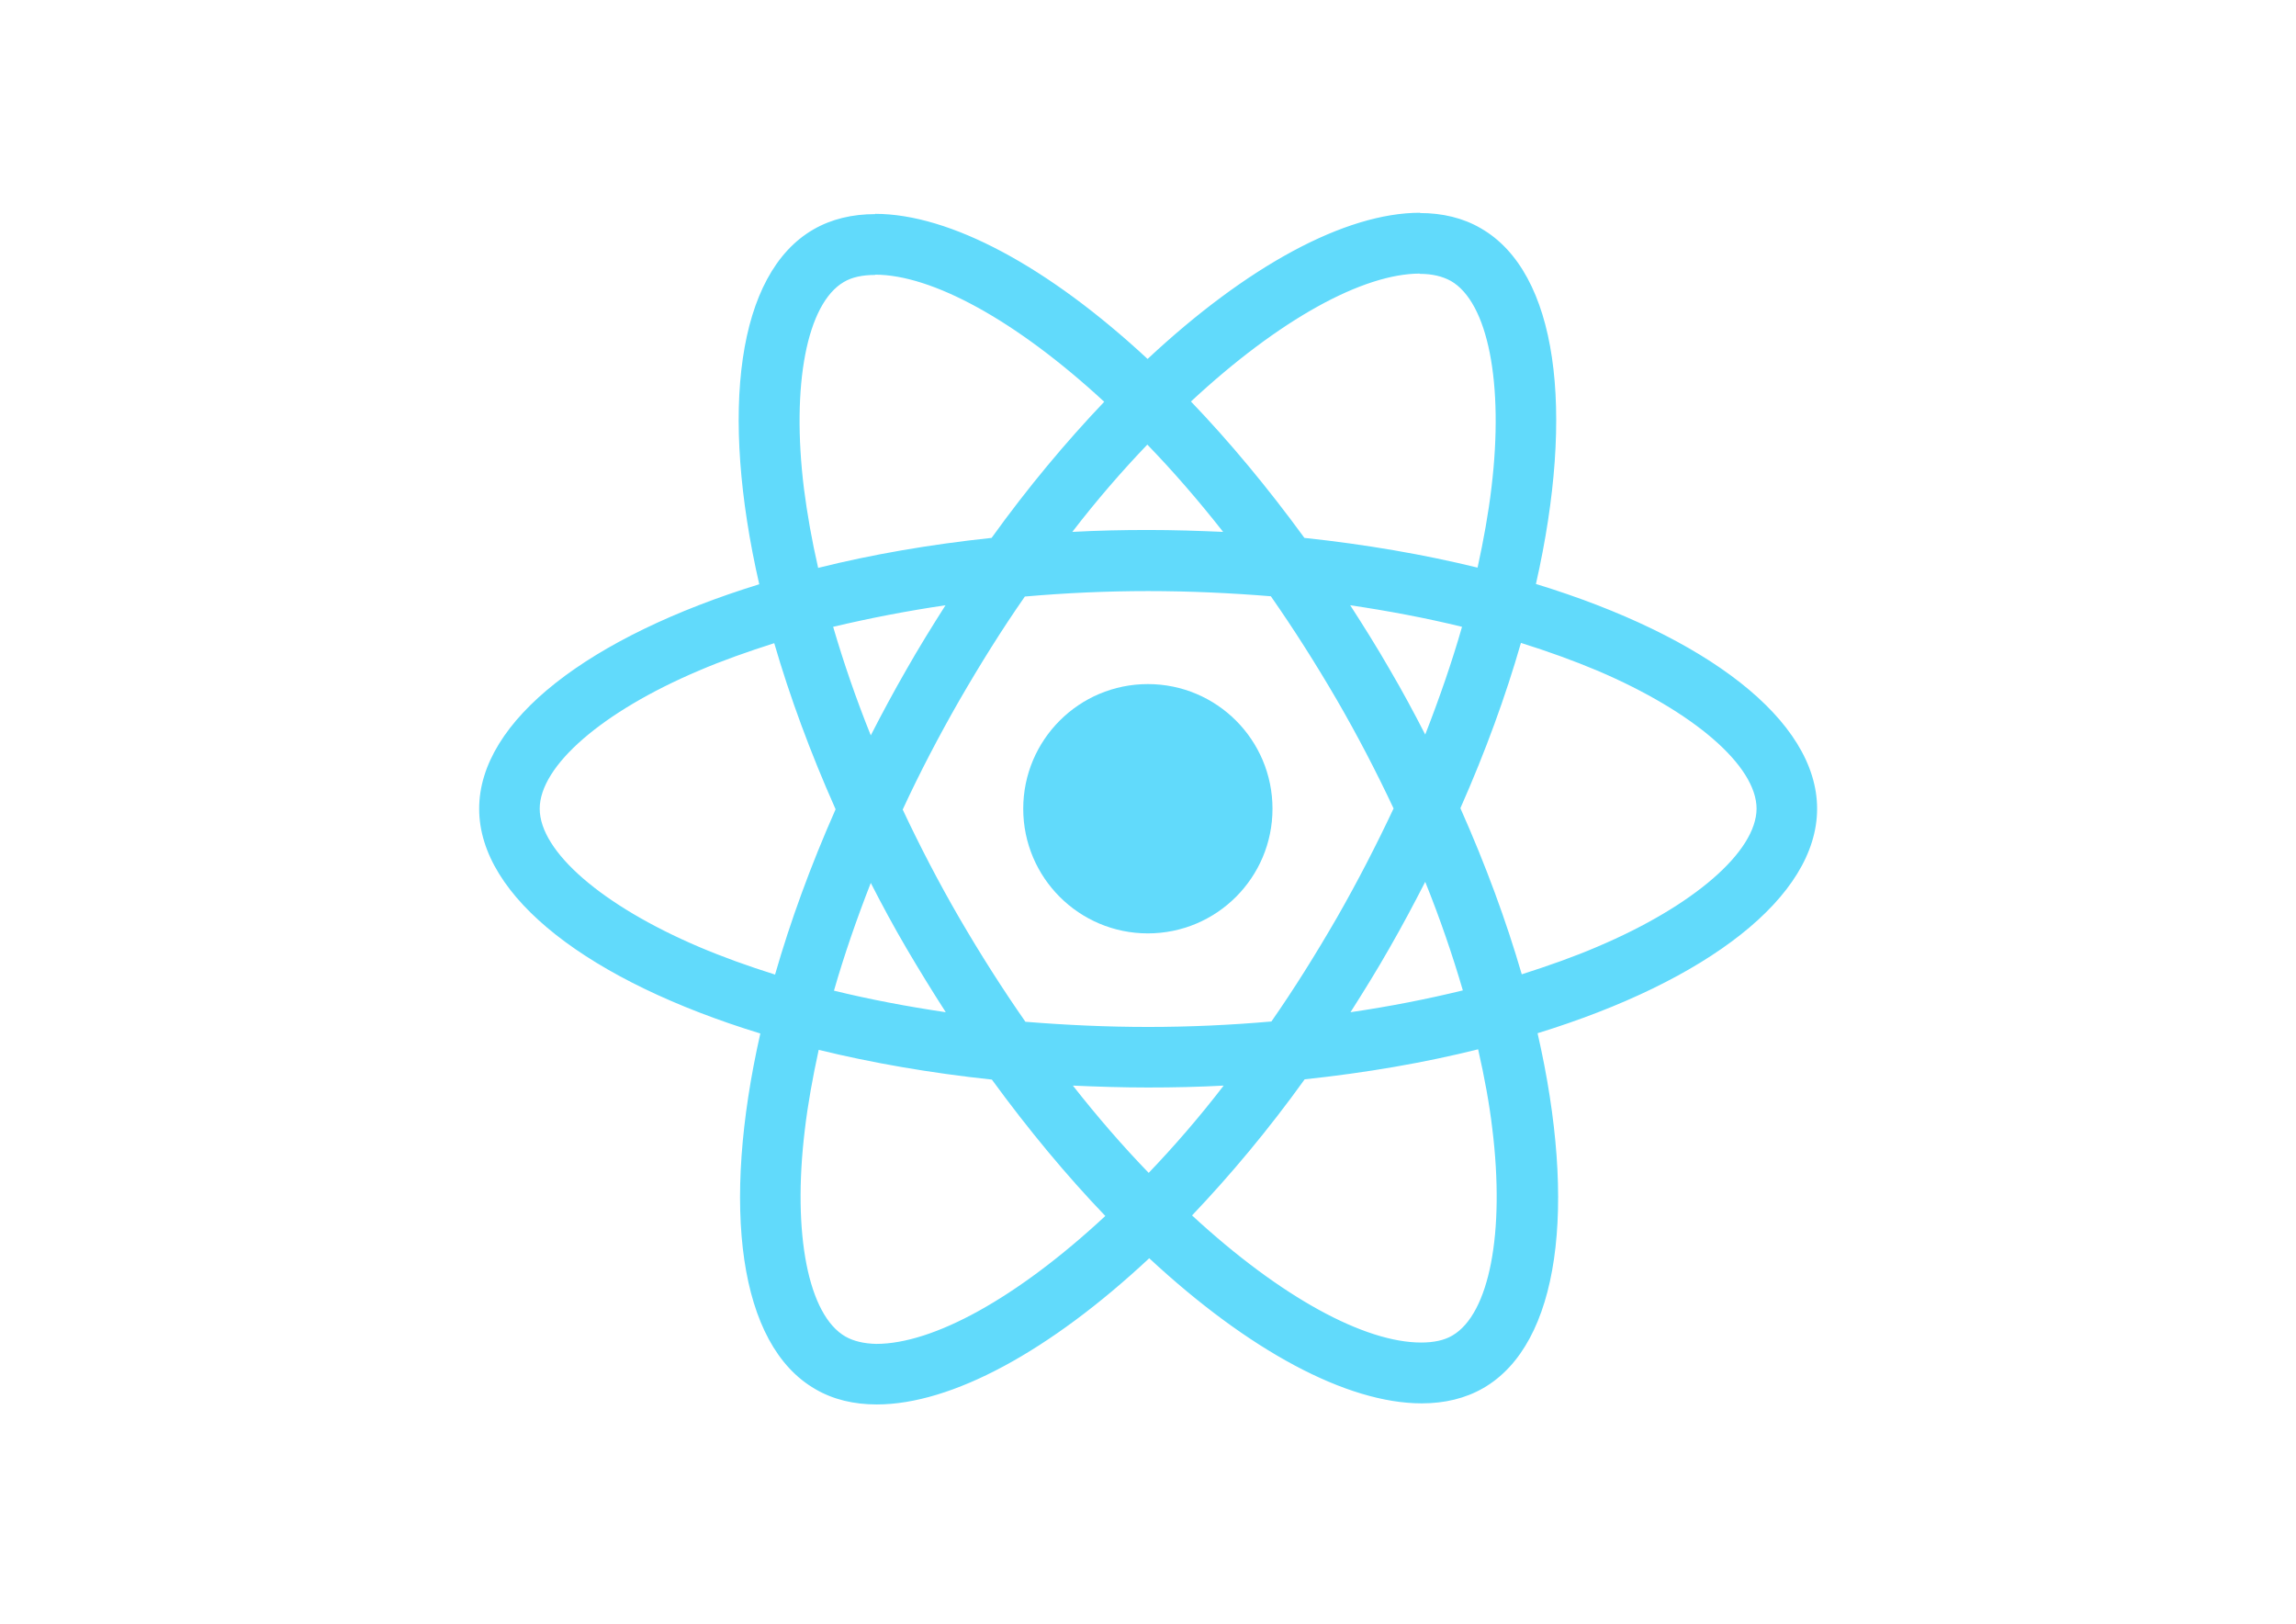
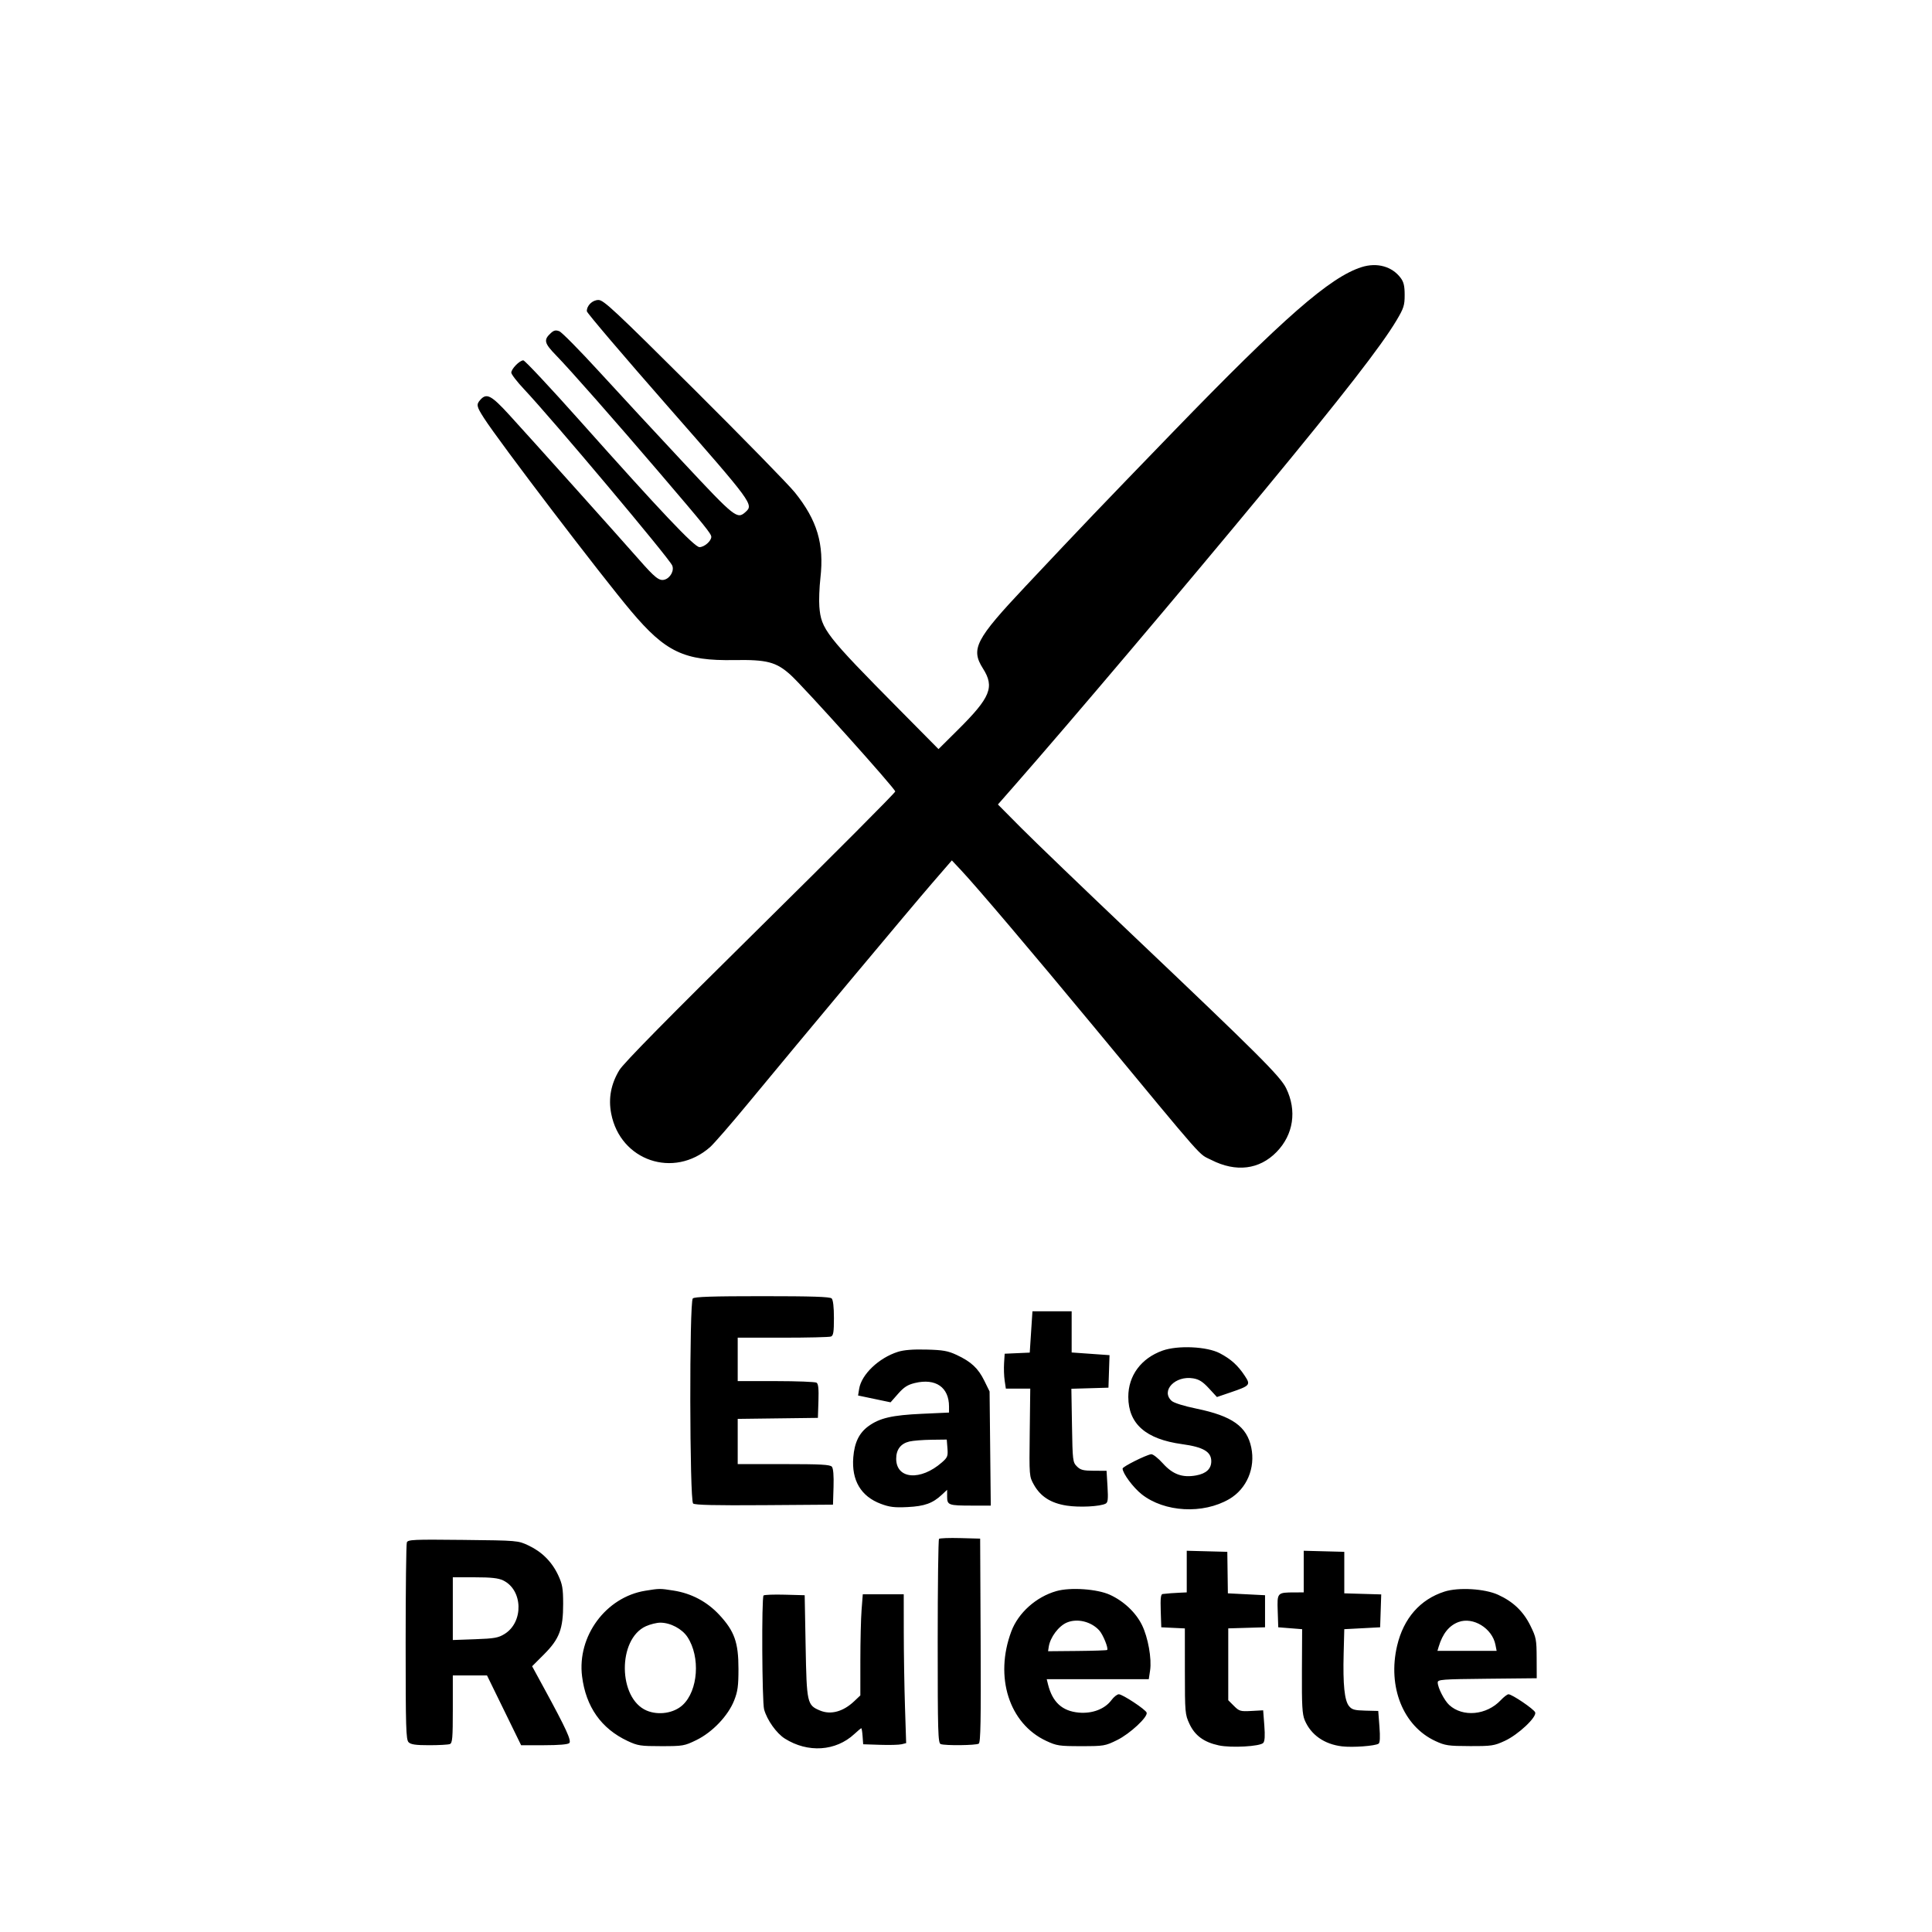
- <svg xmlns="http://www.w3.org/2000/svg" viewBox="0 0 841.9 595.3">
-   <g fill="#61DAFB">
-     <path d="M666.3 296.5c0-32.5-40.7-63.3-103.1-82.4 14.4-63.6 8-114.2-20.2-130.4-6.5-3.8-14.1-5.6-22.4-5.6v22.3c4.6 0 8.3.9 11.4 2.6 13.6 7.8 19.5 37.5 14.9 75.7-1.1 9.4-2.9 19.3-5.1 29.4-19.6-4.8-41-8.5-63.5-10.9-13.5-18.5-27.5-35.3-41.6-50 32.6-30.3 63.2-46.9 84-46.9V78c-27.5 0-63.5 19.6-99.9 53.6-36.4-33.8-72.4-53.2-99.9-53.2v22.3c20.7 0 51.4 16.5 84 46.6-14 14.7-28 31.4-41.3 49.9-22.6 2.4-44 6.1-63.6 11-2.3-10-4-19.7-5.2-29-4.7-38.2 1.1-67.9 14.6-75.8 3-1.8 6.9-2.6 11.5-2.6V78.5c-8.4 0-16 1.8-22.6 5.6-28.1 16.2-34.4 66.7-19.9 130.1-62.2 19.2-102.7 49.9-102.7 82.3 0 32.5 40.7 63.3 103.1 82.4-14.4 63.6-8 114.2 20.2 130.4 6.5 3.8 14.1 5.6 22.5 5.6 27.5 0 63.5-19.6 99.9-53.6 36.4 33.8 72.4 53.2 99.9 53.2 8.4 0 16-1.8 22.6-5.6 28.1-16.2 34.4-66.7 19.9-130.1 62-19.1 102.5-49.9 102.5-82.3zm-130.2-66.7c-3.7 12.9-8.3 26.2-13.5 39.5-4.1-8-8.4-16-13.1-24-4.6-8-9.5-15.8-14.4-23.4 14.2 2.1 27.9 4.7 41 7.9zm-45.8 106.5c-7.8 13.5-15.8 26.3-24.1 38.2-14.9 1.3-30 2-45.2 2-15.1 0-30.2-.7-45-1.9-8.3-11.9-16.4-24.6-24.2-38-7.6-13.1-14.5-26.4-20.8-39.8 6.2-13.4 13.2-26.8 20.7-39.9 7.8-13.5 15.8-26.3 24.1-38.2 14.9-1.3 30-2 45.2-2 15.1 0 30.2.7 45 1.9 8.3 11.9 16.4 24.6 24.2 38 7.6 13.1 14.5 26.4 20.8 39.8-6.3 13.4-13.2 26.8-20.7 39.9zm32.3-13c5.4 13.4 10 26.8 13.8 39.8-13.1 3.2-26.9 5.9-41.2 8 4.9-7.7 9.8-15.6 14.4-23.7 4.6-8 8.9-16.1 13-24.1zM421.2 430c-9.3-9.6-18.6-20.3-27.8-32 9 .4 18.2.7 27.5.7 9.4 0 18.7-.2 27.8-.7-9 11.7-18.3 22.4-27.5 32zm-74.4-58.9c-14.2-2.1-27.9-4.7-41-7.9 3.7-12.9 8.3-26.2 13.5-39.5 4.1 8 8.4 16 13.1 24 4.7 8 9.5 15.8 14.4 23.4zM420.7 163c9.3 9.6 18.6 20.3 27.8 32-9-.4-18.2-.7-27.5-.7-9.4 0-18.7.2-27.8.7 9-11.7 18.3-22.4 27.5-32zm-74 58.9c-4.9 7.7-9.8 15.6-14.4 23.7-4.6 8-8.9 16-13 24-5.4-13.4-10-26.8-13.8-39.8 13.1-3.1 26.9-5.8 41.2-7.9zm-90.5 125.2c-35.4-15.1-58.3-34.9-58.3-50.6 0-15.7 22.9-35.6 58.3-50.6 8.6-3.7 18-7 27.7-10.1 5.7 19.6 13.2 40 22.5 60.9-9.2 20.8-16.6 41.1-22.2 60.6-9.9-3.1-19.3-6.5-28-10.2zM310 490c-13.6-7.8-19.5-37.5-14.9-75.7 1.1-9.4 2.9-19.3 5.1-29.4 19.6 4.8 41 8.5 63.5 10.9 13.5 18.5 27.5 35.3 41.6 50-32.6 30.3-63.2 46.9-84 46.9-4.5-.1-8.3-1-11.3-2.7zm237.2-76.2c4.7 38.2-1.1 67.9-14.6 75.8-3 1.8-6.9 2.6-11.5 2.6-20.7 0-51.4-16.5-84-46.6 14-14.7 28-31.4 41.3-49.9 22.6-2.4 44-6.1 63.6-11 2.3 10.1 4.1 19.8 5.2 29.1zm38.5-66.7c-8.6 3.7-18 7-27.7 10.1-5.7-19.6-13.2-40-22.5-60.9 9.2-20.8 16.6-41.1 22.2-60.6 9.9 3.1 19.3 6.5 28.1 10.2 35.4 15.1 58.3 34.9 58.3 50.6-.1 15.7-23 35.6-58.4 50.6zM320.8 78.4z" />
-     <circle cx="420.9" cy="296.5" r="45.7" />
-     <path d="M520.5 78.1z" />
-   </g>
+ <svg xmlns="http://www.w3.org/2000/svg" width="1024" height="1024" viewBox="0 0 1024 1024" version="1.1">
+   <path d="M 721.677 141.577 C 704.955 146.868, 680.275 168.442, 621.668 229 C 581.998 269.990, 574.878 277.440, 543.500 310.788 C 516.990 338.963, 514.413 343.952, 521 354.339 C 527.236 364.172, 525.005 369.637, 507.763 386.769 L 497.428 397.038 476.871 376.269 C 437.650 336.642, 435.212 333.508, 434.270 321.500 C 434.012 318.200, 434.263 311.419, 434.829 306.432 C 436.887 288.304, 433.141 275.740, 421.285 261 C 417.967 256.875, 393.886 232.238, 367.772 206.250 C 325.677 164.359, 319.942 159, 317.203 159 C 314.003 159, 310.962 161.947, 311.039 164.973 C 311.060 165.813, 330.410 188.543, 354.039 215.483 C 399.007 266.755, 399.501 267.426, 395.171 271.345 C 390.718 275.375, 389.634 274.515, 362.283 245.250 C 348.019 229.988, 327.910 208.275, 317.596 197 C 307.282 185.725, 297.767 176.080, 296.452 175.568 C 294.619 174.853, 293.592 175.059, 292.056 176.449 C 287.999 180.120, 288.384 181.818, 294.759 188.367 C 302.211 196.023, 326.075 223.111, 349.058 250 C 373.699 278.830, 377 282.911, 377 284.552 C 377 286.761, 373.277 290.001, 370.750 289.991 C 368.064 289.981, 350.302 271.219, 307.565 223.250 C 291.762 205.512, 278.175 191, 277.371 191 C 275.412 191, 271 195.506, 271 197.507 C 271 198.385, 274.049 202.343, 277.776 206.302 C 292.851 222.317, 354.347 295.474, 356.256 299.663 C 357.490 302.370, 355.282 306.431, 352.129 307.256 C 349.381 307.975, 347.089 306.156, 338.717 296.619 C 328.147 284.578, 280.182 231.089, 269.787 219.750 C 260.399 209.510, 257.926 208.215, 254.655 211.829 C 252.346 214.381, 252.529 215.360, 256.473 221.525 C 264.531 234.121, 318.565 305.036, 334.554 324 C 352.825 345.669, 362.629 350.307, 389.208 349.855 C 406.450 349.562, 411.399 350.856, 418.931 357.628 C 425.911 363.903, 474.500 418.005, 474.500 419.501 C 474.500 420.175, 442.325 452.475, 403 491.279 C 353.967 539.662, 330.482 563.517, 328.260 567.197 C 323.805 574.576, 322.384 582.161, 323.945 590.230 C 328.784 615.255, 357.116 624.885, 376.313 608.030 C 378.360 606.233, 387.326 595.928, 396.238 585.131 C 425.327 549.887, 483.086 480.781, 493.914 468.265 L 504.500 456.029 509.381 461.227 C 517.719 470.105, 547.214 504.870, 579.532 543.908 C 640.644 617.729, 634.826 611.130, 642.026 614.797 C 655.086 621.447, 667.505 619.931, 676.617 610.573 C 685.588 601.359, 687.485 588.634, 681.660 576.745 C 678.592 570.482, 666.994 558.917, 600 495.311 C 574.425 471.030, 547.969 445.589, 541.208 438.775 L 528.916 426.386 537.641 416.443 C 567.525 382.386, 627.470 311.577, 670.081 260 C 711.693 209.633, 732.200 183.246, 740.208 169.767 C 744.025 163.341, 744.500 161.857, 744.500 156.344 C 744.500 151.605, 744.005 149.482, 742.395 147.323 C 737.832 141.202, 729.855 138.989, 721.677 141.577 M 367.200 688.200 C 365.322 690.078, 365.484 795.327, 367.368 796.890 C 368.346 797.702, 379.097 797.950, 405.118 797.763 L 441.500 797.500 441.789 788.149 C 441.975 782.114, 441.666 778.302, 440.916 777.399 C 439.979 776.270, 435.047 776, 415.378 776 L 391 776 391 764.020 L 391 752.040 412.250 751.770 L 433.500 751.500 433.791 742.585 C 434.002 736.127, 433.727 733.443, 432.791 732.850 C 432.081 732.399, 422.387 732.024, 411.250 732.015 L 391 732 391 720.500 L 391 709 414.918 709 C 428.073 709, 439.548 708.727, 440.418 708.393 C 441.702 707.900, 442 706.053, 442 698.593 C 442 692.776, 441.559 688.959, 440.800 688.200 C 439.912 687.312, 430.356 687, 404 687 C 377.644 687, 368.088 687.312, 367.200 688.200 M 546.503 705.957 L 545.787 716.913 539.144 717.207 L 532.500 717.500 532.180 722.500 C 532.003 725.250, 532.143 729.413, 532.491 731.750 L 533.123 736 539.590 736 L 546.058 736 545.779 759.250 C 545.501 782.436, 545.507 782.512, 548 786.956 C 551.515 793.221, 556.992 796.707, 565.362 798.008 C 572.068 799.050, 583.010 798.500, 586 796.969 C 587.216 796.347, 587.405 794.625, 587 787.877 L 586.500 779.552 579.778 779.526 C 574.140 779.504, 572.689 779.133, 570.778 777.224 C 568.589 775.037, 568.487 774.191, 568.174 755.511 L 567.848 736.074 577.674 735.787 L 587.500 735.500 587.787 726.881 L 588.074 718.263 578.037 717.551 L 568 716.840 568 705.920 L 568 695 557.609 695 L 547.219 695 546.503 705.957 M 616.205 715.839 C 604.815 719.891, 597.981 729.133, 598.022 740.429 C 598.074 754.685, 607.314 762.795, 626.500 765.423 C 637.785 766.968, 642 769.437, 642 774.500 C 642 778.515, 639.319 781.027, 633.996 782.001 C 626.743 783.327, 621.625 781.488, 616.389 775.674 C 613.786 772.783, 611.017 770.620, 610.115 770.771 C 607.163 771.267, 595 777.370, 595 778.355 C 595 780.870, 600.612 788.437, 605.117 791.998 C 617.188 801.540, 637.679 802.652, 651.556 794.520 C 660.792 789.107, 665.481 778.094, 663.194 767.187 C 660.857 756.045, 653.061 750.509, 634.254 746.634 C 627.532 745.249, 622.201 743.587, 621.004 742.503 C 615.089 737.151, 622.875 728.971, 632.377 730.554 C 635.538 731.080, 637.491 732.315, 640.749 735.847 L 644.998 740.454 652.041 738.056 C 662.641 734.448, 662.972 734.066, 659.740 729.183 C 656.079 723.652, 652.405 720.336, 646.500 717.237 C 639.699 713.667, 624.307 712.957, 616.205 715.839 M 475.870 716.512 C 465.748 719.745, 456.609 728.473, 455.373 736.088 L 454.796 739.645 463.408 741.452 L 472.020 743.259 476.006 738.730 C 479.122 735.191, 481.076 733.941, 484.952 733.011 C 495.920 730.380, 503 735.277, 503 745.494 L 503 748.689 488.700 749.339 C 472.829 750.060, 466.274 751.570, 460.333 755.874 C 455.365 759.473, 452.884 764.558, 452.259 772.423 C 451.290 784.627, 456.290 793.080, 466.828 797.053 C 471.462 798.800, 474.056 799.116, 481 798.778 C 490.038 798.338, 494.349 796.784, 499.250 792.199 L 502 789.626 502 793.206 C 502 797.742, 502.708 798, 515.148 798 L 525.132 798 524.816 767.750 L 524.500 737.500 521.699 731.796 C 518.458 725.196, 514.707 721.707, 507 718.122 C 502.384 715.976, 499.812 715.522, 491 715.299 C 483.828 715.117, 479.033 715.502, 475.870 716.512 M 482.024 764.022 C 477.434 765.102, 475 768.267, 475 773.156 C 475 784.015, 487.904 785.047, 499.238 775.096 C 502.217 772.480, 502.496 771.767, 502.165 767.602 L 501.799 763 493.649 763.102 C 489.167 763.159, 483.936 763.573, 482.024 764.022 M 497.698 815.635 C 497.314 816.019, 497 840.510, 497 870.060 C 497 918.129, 497.167 923.850, 498.582 924.393 C 500.905 925.285, 517.289 925.104, 518.759 924.170 C 519.750 923.541, 519.963 911.921, 519.759 869.436 L 519.500 815.500 508.948 815.218 C 503.145 815.063, 498.083 815.251, 497.698 815.635 M 215.633 817.515 C 215.285 818.422, 215 842.270, 215 870.510 C 215 915.856, 215.184 922.041, 216.571 923.429 C 217.776 924.633, 220.326 925, 227.490 925 C 232.630 925, 237.548 924.727, 238.418 924.393 C 239.779 923.871, 240 921.287, 240 905.893 L 240 888 249.059 888 L 258.117 888 267.160 906.500 L 276.202 925 288.401 925 C 296.202 925, 301.011 924.589, 301.741 923.859 C 302.987 922.613, 300.083 916.297, 288.392 894.825 L 282.036 883.150 288.357 876.825 C 296.502 868.674, 298.507 863.362, 298.482 850 C 298.467 841.889, 298.083 839.683, 295.862 834.914 C 292.560 827.823, 287.198 822.455, 280.086 819.120 C 274.519 816.509, 274.400 816.499, 245.383 816.183 C 219.076 815.897, 216.204 816.026, 215.633 817.515 M 629 832.966 L 629 844 625.250 844.171 C 621.756 844.330, 619.359 844.513, 616.211 844.858 C 615.243 844.965, 614.994 847.181, 615.211 853.750 L 615.500 862.500 621.750 862.798 L 628 863.095 628.010 885.798 C 628.019 907.690, 628.106 908.685, 630.434 913.686 C 633.325 919.894, 638.122 923.415, 645.980 925.094 C 652.584 926.505, 667.814 925.659, 669.544 923.786 C 670.368 922.893, 670.543 920.057, 670.115 914.500 L 669.500 906.500 663.264 906.841 C 657.450 907.159, 656.825 906.979, 654.014 904.168 L 651 901.154 651 882.113 L 651 863.072 660.750 862.786 L 670.500 862.500 670.500 854 L 670.500 845.500 660.650 845 L 650.799 844.500 650.650 833.500 L 650.500 822.500 639.750 822.216 L 629 821.932 629 832.966 M 691 832.966 L 691 844 686.250 844.014 C 676.909 844.041, 676.886 844.065, 677.213 853.876 L 677.500 862.500 683.829 863 L 690.157 863.500 690.044 885.700 C 689.952 903.900, 690.218 908.586, 691.519 911.700 C 694.775 919.496, 701.905 924.501, 711.332 925.609 C 716.992 926.274, 728.724 925.416, 730.668 924.194 C 731.415 923.724, 731.566 920.807, 731.136 915.170 L 730.500 906.839 723.661 906.670 C 717.878 906.526, 716.538 906.150, 714.989 904.236 C 712.599 901.283, 711.736 892.820, 712.161 876.500 L 712.500 863.500 722 863 L 731.500 862.500 731.788 853.787 L 732.077 845.073 722.288 844.787 L 712.500 844.500 712.500 833.500 L 712.500 822.500 701.750 822.216 L 691 821.932 691 832.966 M 240 852.623 L 240 869.247 251.805 868.826 C 262.031 868.461, 264.120 868.089, 267.432 866.042 C 277.654 859.724, 277.165 842.628, 266.619 837.623 C 264.073 836.415, 260.229 836, 251.599 836 L 240 836 240 852.623 M 342 843.126 C 321.122 846.512, 305.838 867.213, 308.507 888.491 C 310.536 904.667, 318.672 916.211, 332.662 922.765 C 338.006 925.269, 339.515 925.500, 350.500 925.500 C 362.009 925.500, 362.772 925.367, 369.142 922.251 C 377.609 918.108, 385.912 909.393, 389.116 901.285 C 391.008 896.497, 391.402 893.605, 391.402 884.500 C 391.402 870.560, 389.292 864.590, 381.324 855.983 C 374.805 848.942, 366.513 844.528, 357 843.035 C 349.706 841.891, 349.613 841.891, 342 843.126 M 559.929 843.304 C 549.182 846.351, 539.705 854.826, 536.014 864.692 C 526.979 888.840, 534.847 913.531, 554.500 922.700 C 560.067 925.298, 561.404 925.500, 573.021 925.500 C 585.120 925.500, 585.764 925.391, 592.126 922.259 C 598.902 918.923, 608.498 909.993, 607.742 907.726 C 607.183 906.048, 594.984 898, 593 898 C 592.107 898, 590.344 899.396, 589.082 901.103 C 585.597 905.817, 578.939 908.363, 571.792 907.715 C 562.980 906.916, 557.821 902.186, 555.469 892.750 L 554.783 890 581.830 890 L 608.877 890 609.568 885.395 C 610.506 879.143, 608.508 867.911, 605.288 861.335 C 602.021 854.664, 595.641 848.640, 588.262 845.263 C 581.522 842.177, 567.359 841.198, 559.929 843.304 M 765.603 843.579 C 752.714 847.704, 743.924 857.740, 740.508 872.231 C 735.357 894.079, 743.706 914.882, 760.801 922.793 C 765.979 925.189, 767.642 925.433, 779 925.465 C 790.643 925.498, 791.919 925.306, 797.605 922.679 C 804.723 919.389, 814.627 910.077, 813.668 907.577 C 813.007 905.856, 801.412 898, 799.532 898 C 798.895 898, 797.052 899.407, 795.437 901.126 C 787.935 909.111, 775.326 910.291, 768.118 903.683 C 765.522 901.303, 762.057 894.531, 762.022 891.767 C 762.002 890.172, 764.105 890.012, 788.250 889.767 L 814.500 889.500 814.459 878.897 C 814.422 868.995, 814.204 867.856, 811.167 861.689 C 807.419 854.074, 802.017 848.901, 794 845.250 C 786.904 842.018, 773.031 841.201, 765.603 843.579 M 404.698 845.635 C 403.616 846.717, 403.886 902.049, 404.993 906.035 C 406.556 911.661, 411.554 918.694, 415.972 921.482 C 428.180 929.189, 442.953 928.223, 452.812 919.074 C 454.633 917.383, 456.295 916, 456.504 916 C 456.714 916, 457.023 917.913, 457.193 920.250 L 457.500 924.500 466.500 924.794 C 471.450 924.956, 476.576 924.819, 477.890 924.490 L 480.281 923.891 479.660 904.696 C 479.319 894.138, 479.031 876.388, 479.020 865.250 L 479 845 468.148 845 L 457.296 845 456.654 853.250 C 456.301 857.788, 456.009 869.849, 456.006 880.054 L 456 898.608 452.750 901.684 C 446.901 907.220, 440.343 909.006, 434.630 906.619 C 427.786 903.759, 427.558 902.741, 427 872.547 L 426.500 845.500 415.948 845.218 C 410.145 845.063, 405.083 845.251, 404.698 845.635 M 565.500 859.964 C 561.109 861.803, 556.618 867.799, 555.854 872.843 L 555.500 875.185 570.964 875.046 C 579.469 874.969, 586.601 874.732, 586.813 874.520 C 587.618 873.715, 584.664 866.401, 582.627 864.155 C 578.366 859.457, 571.010 857.657, 565.500 859.964 M 773 859.722 C 768.042 861.584, 764.629 865.838, 762.544 872.750 L 761.865 875 777.558 875 L 793.250 875 792.613 871.750 C 790.904 863.021, 780.766 856.804, 773 859.722 M 342.316 861.943 C 327.255 868.782, 327.537 900.160, 342.718 906.629 C 348.985 909.299, 357.164 908.040, 361.847 903.683 C 370.035 896.067, 371.288 878.224, 364.376 867.671 C 361.528 863.325, 355.345 860.044, 350 860.044 C 348.075 860.044, 344.617 860.899, 342.316 861.943" stroke="none" fill="#000000" fill-rule="evenodd" />
</svg>
